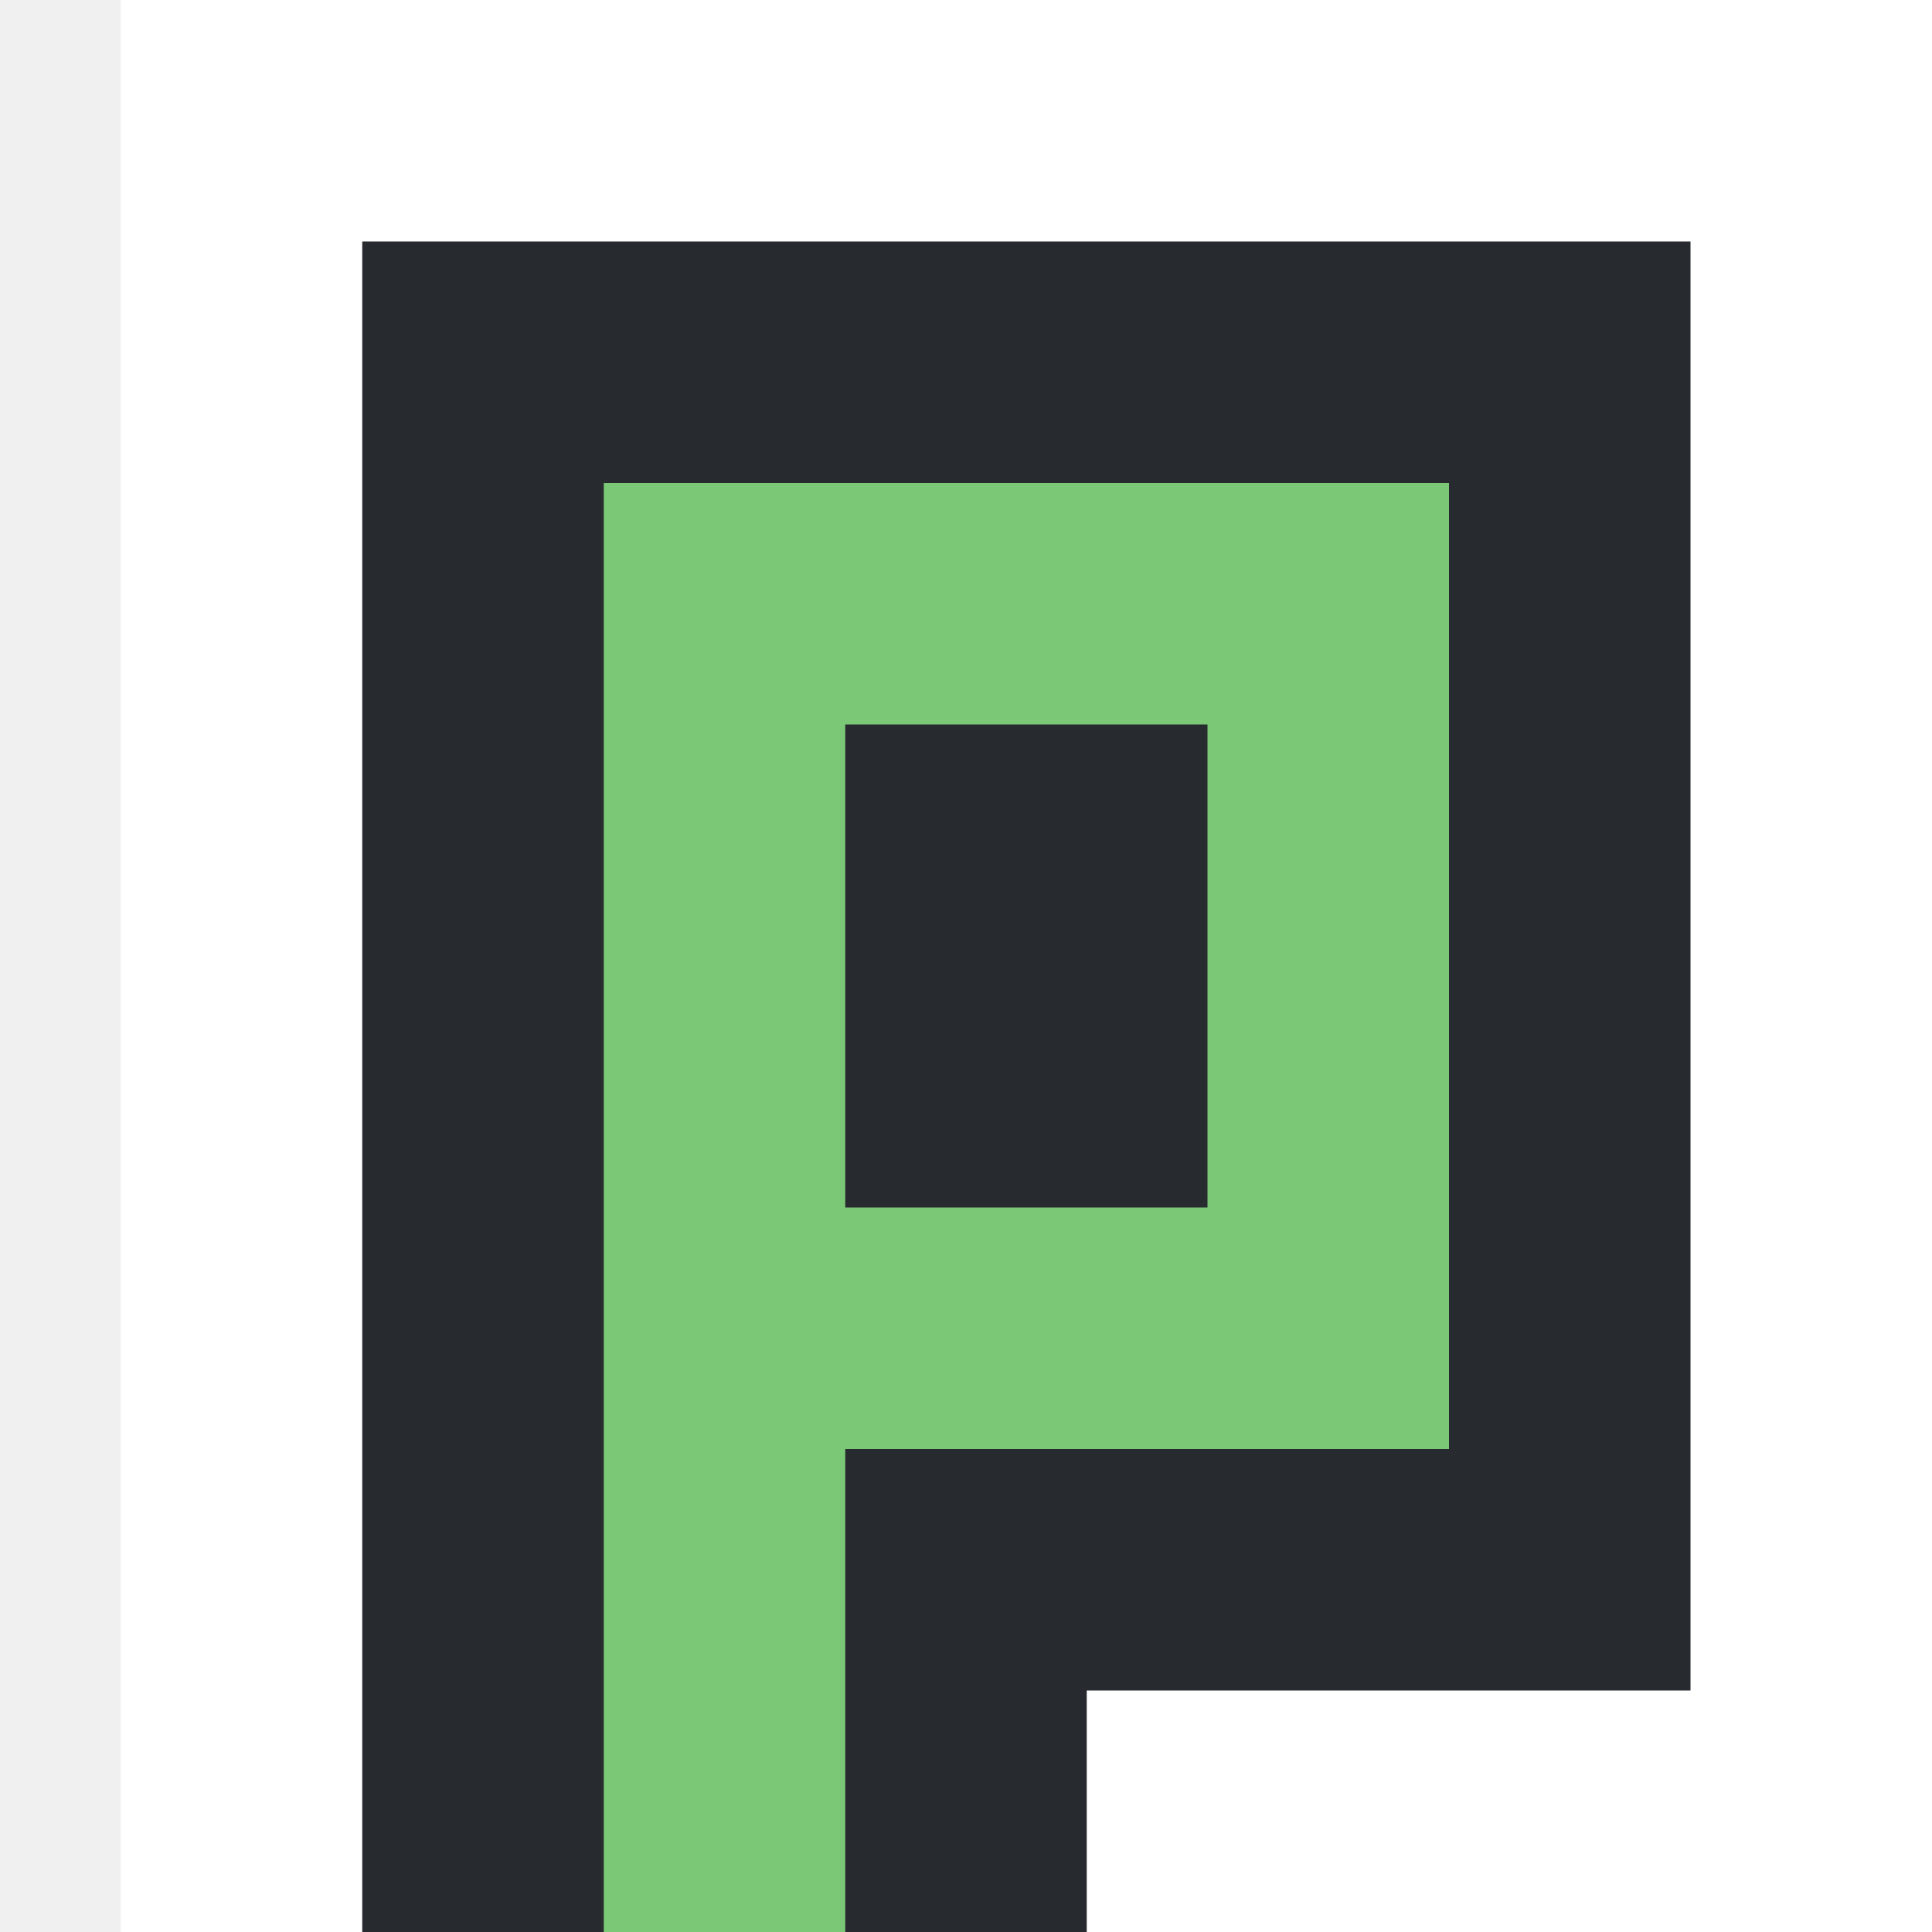
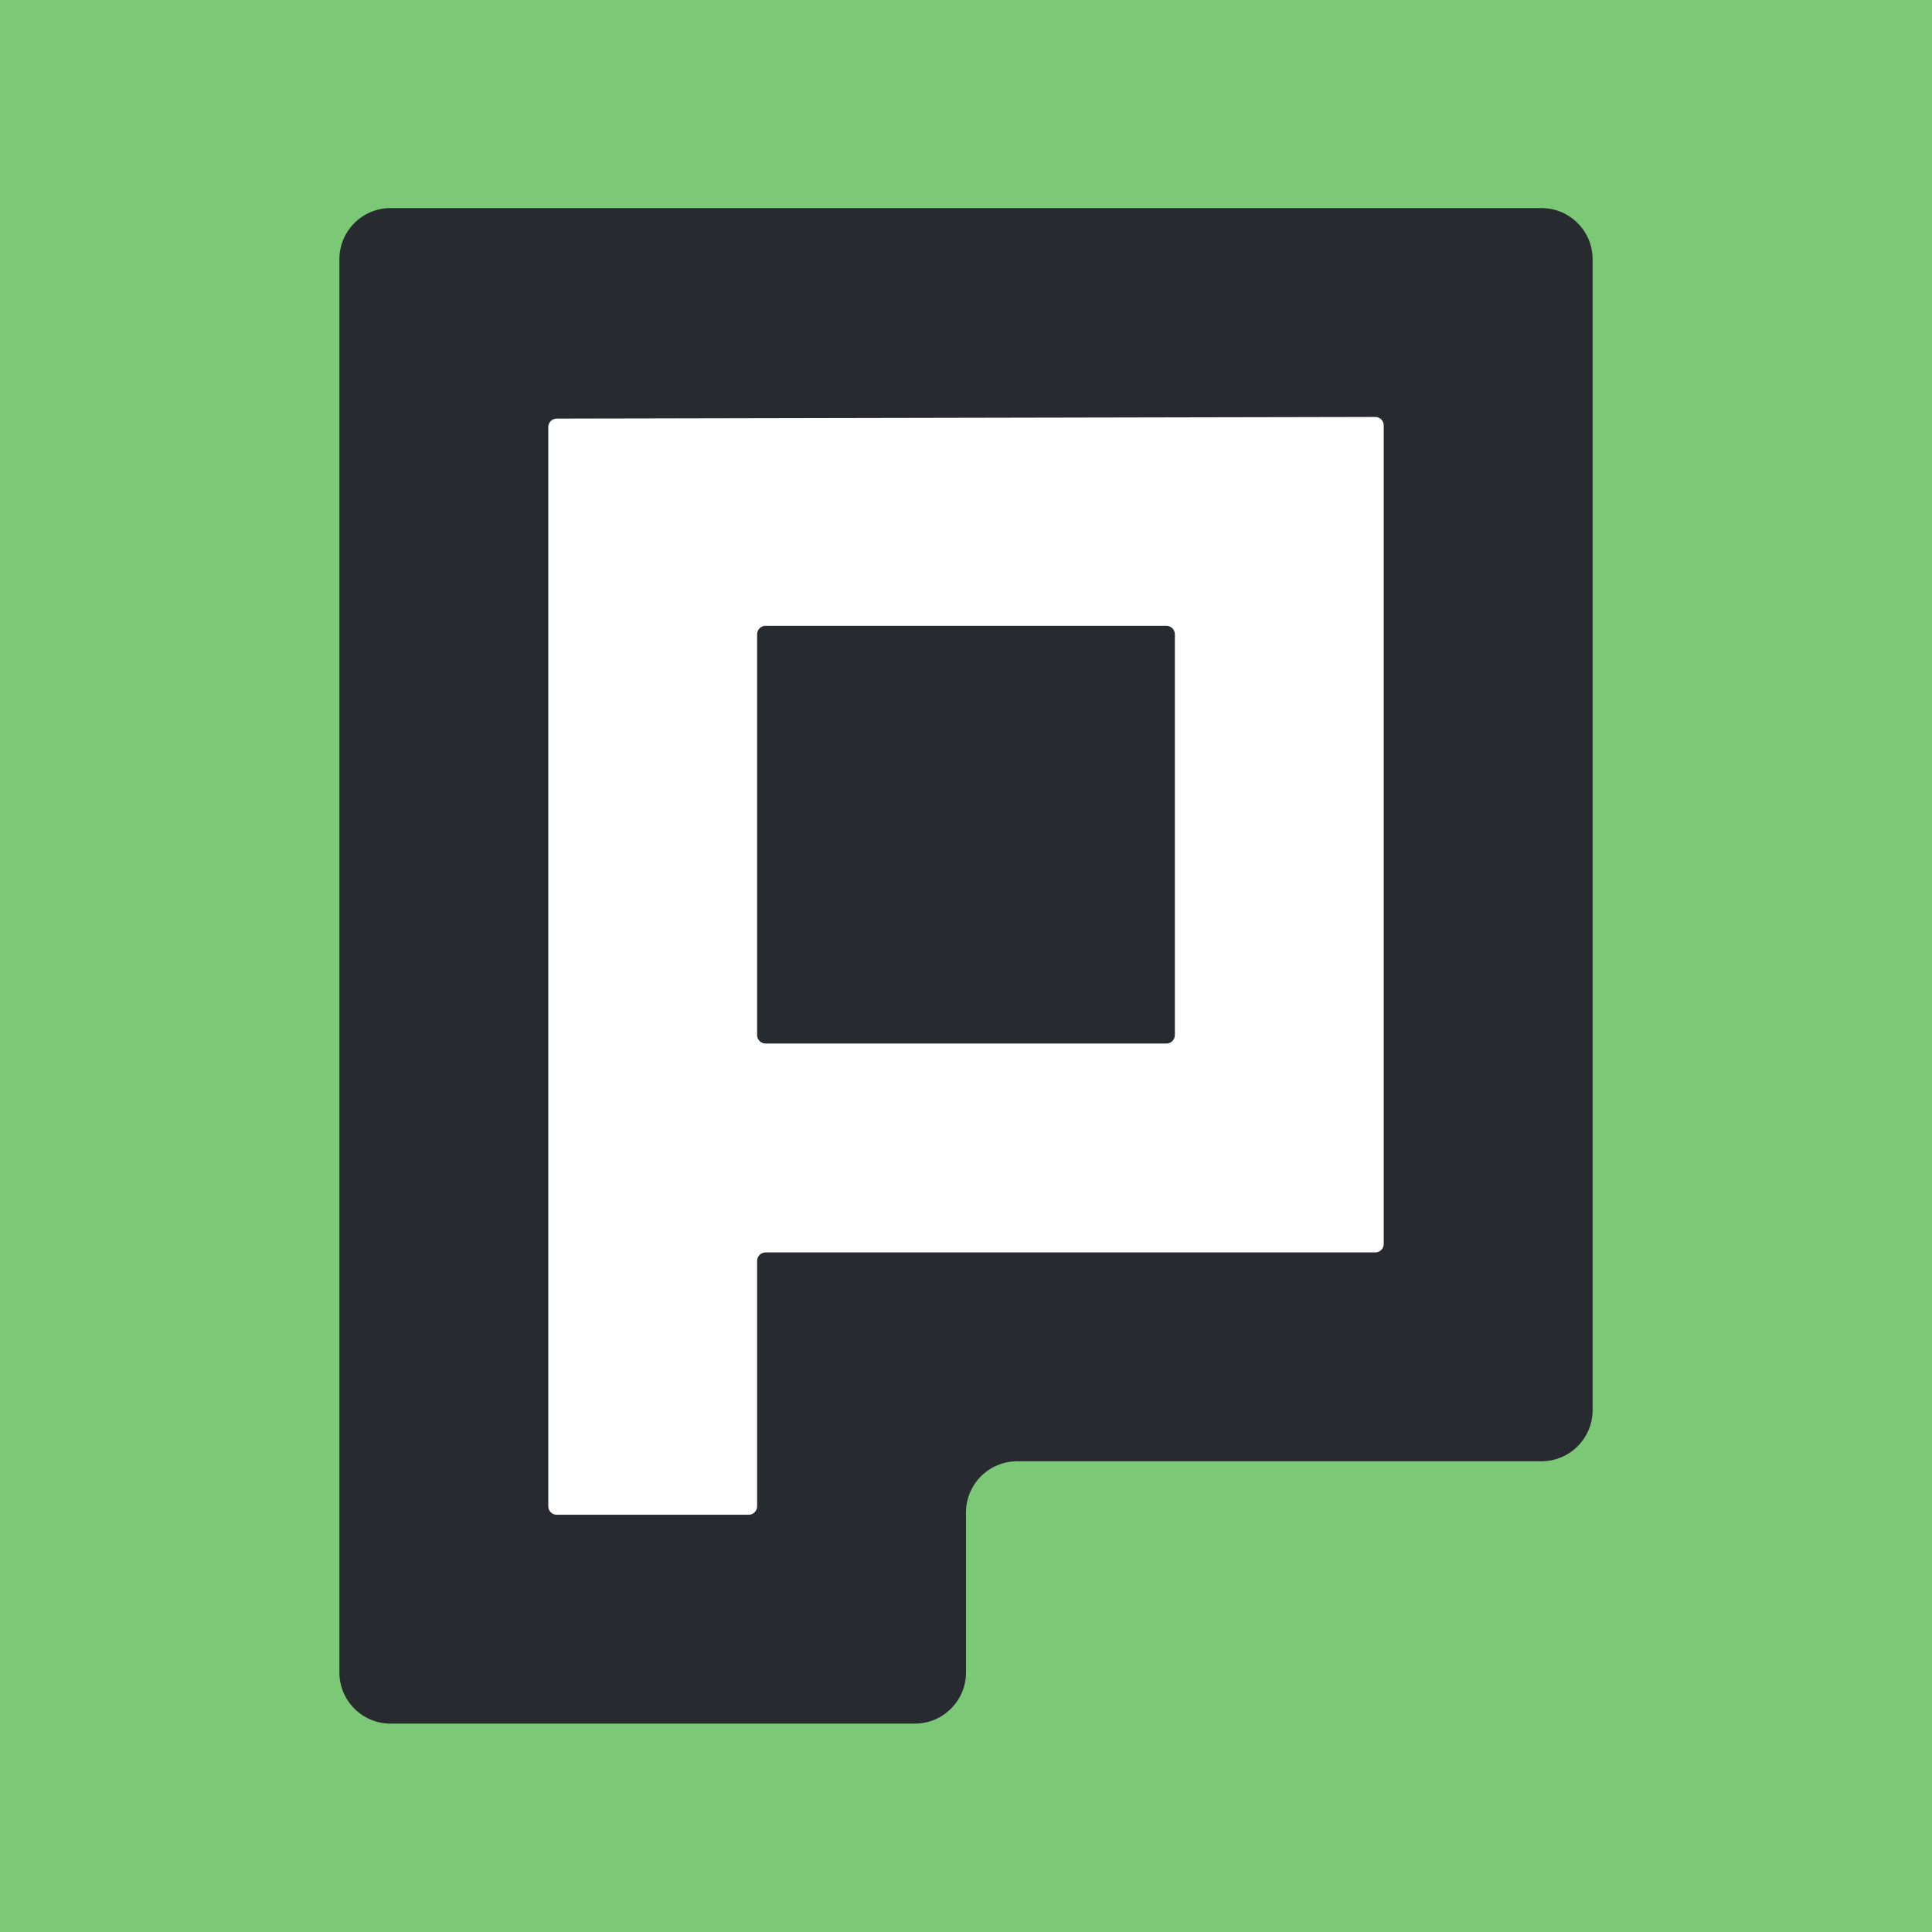
- <svg xmlns="http://www.w3.org/2000/svg" width="512" height="512" viewBox="0 0 512 512" shape-rendering="geometricPrecision">
-   <path fill="#fff" d="m32 0h480v512h-480z" />
-   <g fill="none">
-     <path stroke="#272a2f" stroke-width="192" d="m192 512v-352h160v192h-160" />
-     <path stroke="#7bc876" stroke-width="64" d="m192 512v-352h160v192h-160" />
-   </g>
+ <svg xmlns="http://www.w3.org/2000/svg" width="512" height="512" fill="none" viewBox="0 0 185 185">
+   <path d="M185 0H0v185h185z" fill="#7bc876" />
+   <path d="M37.4 19.925a4.903 4.903 0 0 0-4.902 4.903v135.317a4.903 4.903 0 0 0 4.903 4.902h50.197a4.903 4.903 0 0 0 4.902-4.902v-15.317a4.903 4.903 0 0 1 4.902-4.903H147.6a4.902 4.902 0 0 0 4.902-4.902V24.826a4.903 4.903 0 0 0-4.902-4.902H37.4Z" fill="#272a2f" />
+   <path d="M132.5 40.735v78.383a.808.808 0 0 1-.808.808H73.308a.807.807 0 0 0-.808.808v23.504a.808.808 0 0 1-.808.808H53.308a.808.808 0 0 1-.808-.808V40.892c0-.445.36-.806.806-.808l78.384-.157a.81.81 0 0 1 .81.808z" fill="#fff" />
+   <path d="M111.689 59.925H73.31a.811.811 0 0 0-.811.811v38.378a.81.81 0 0 0 .811.811h38.378a.811.811 0 0 0 .811-.811V60.736a.811.811 0 0 0-.811-.811z" fill="#272a2f" />
</svg>
